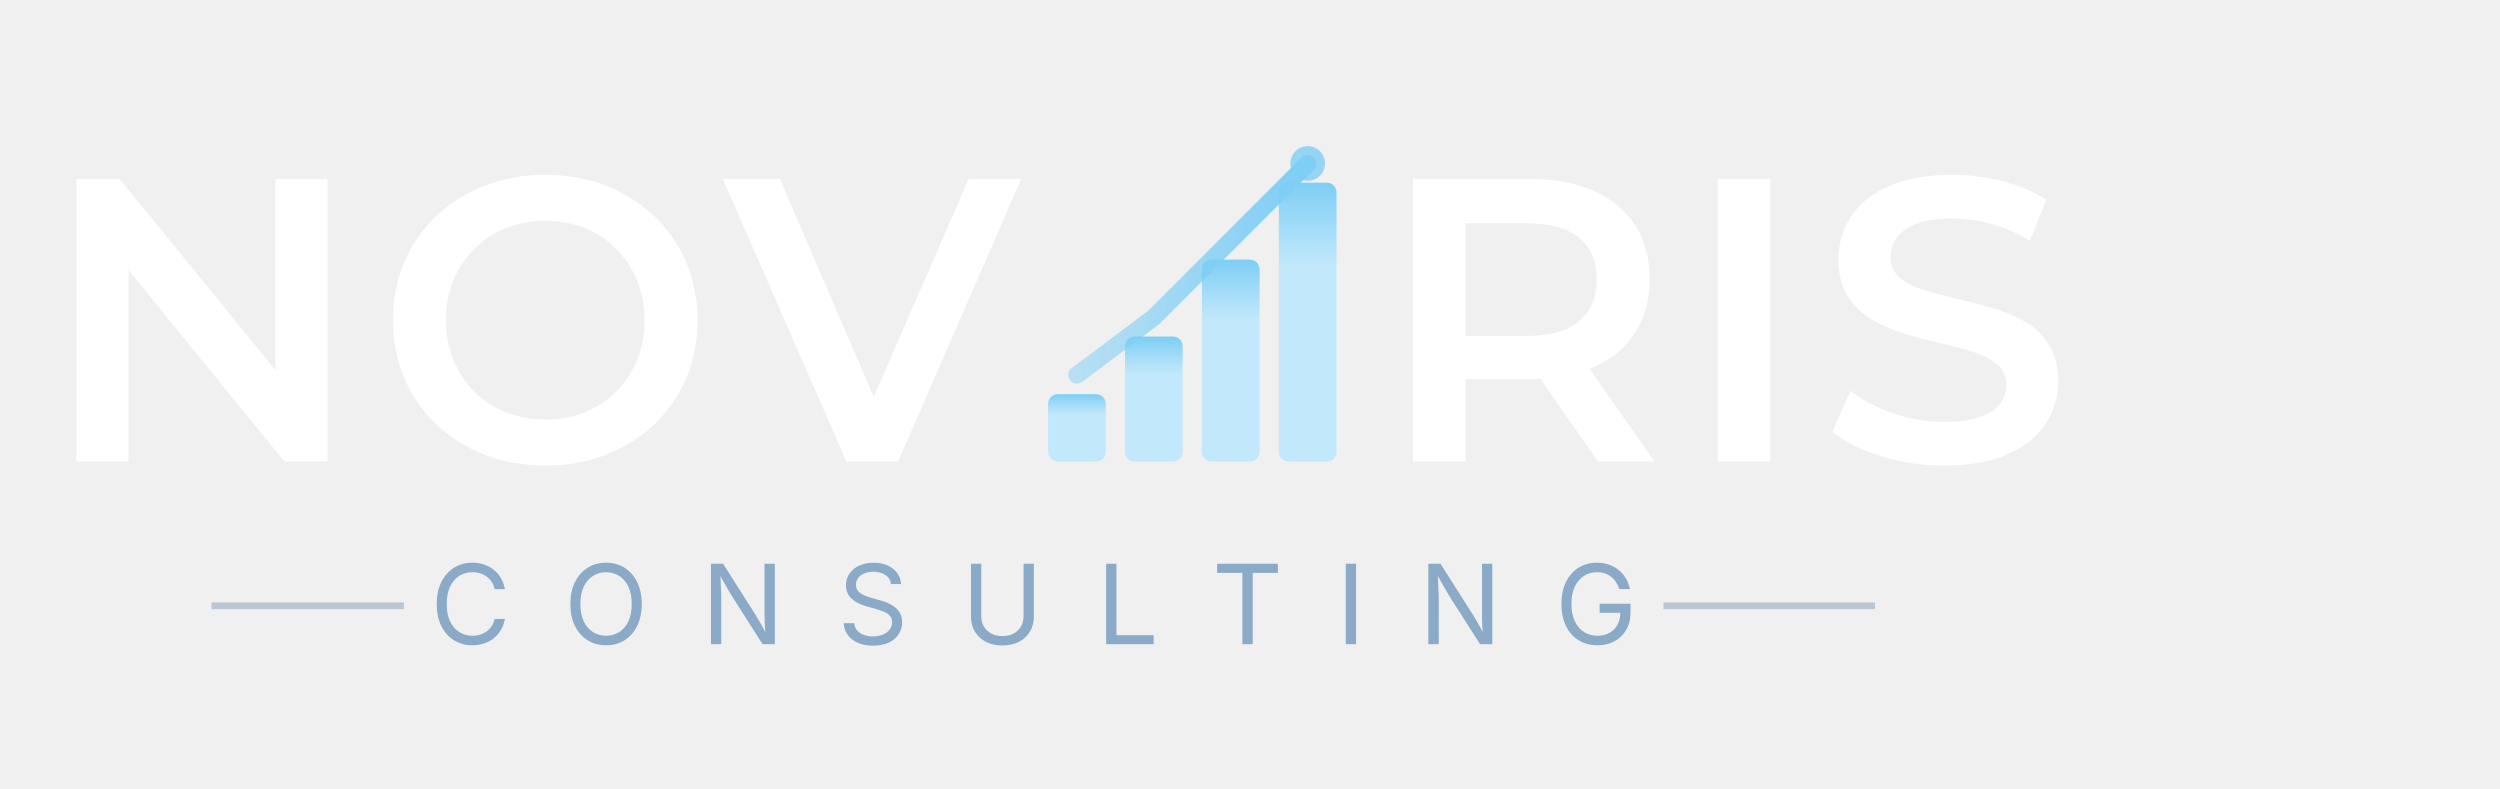
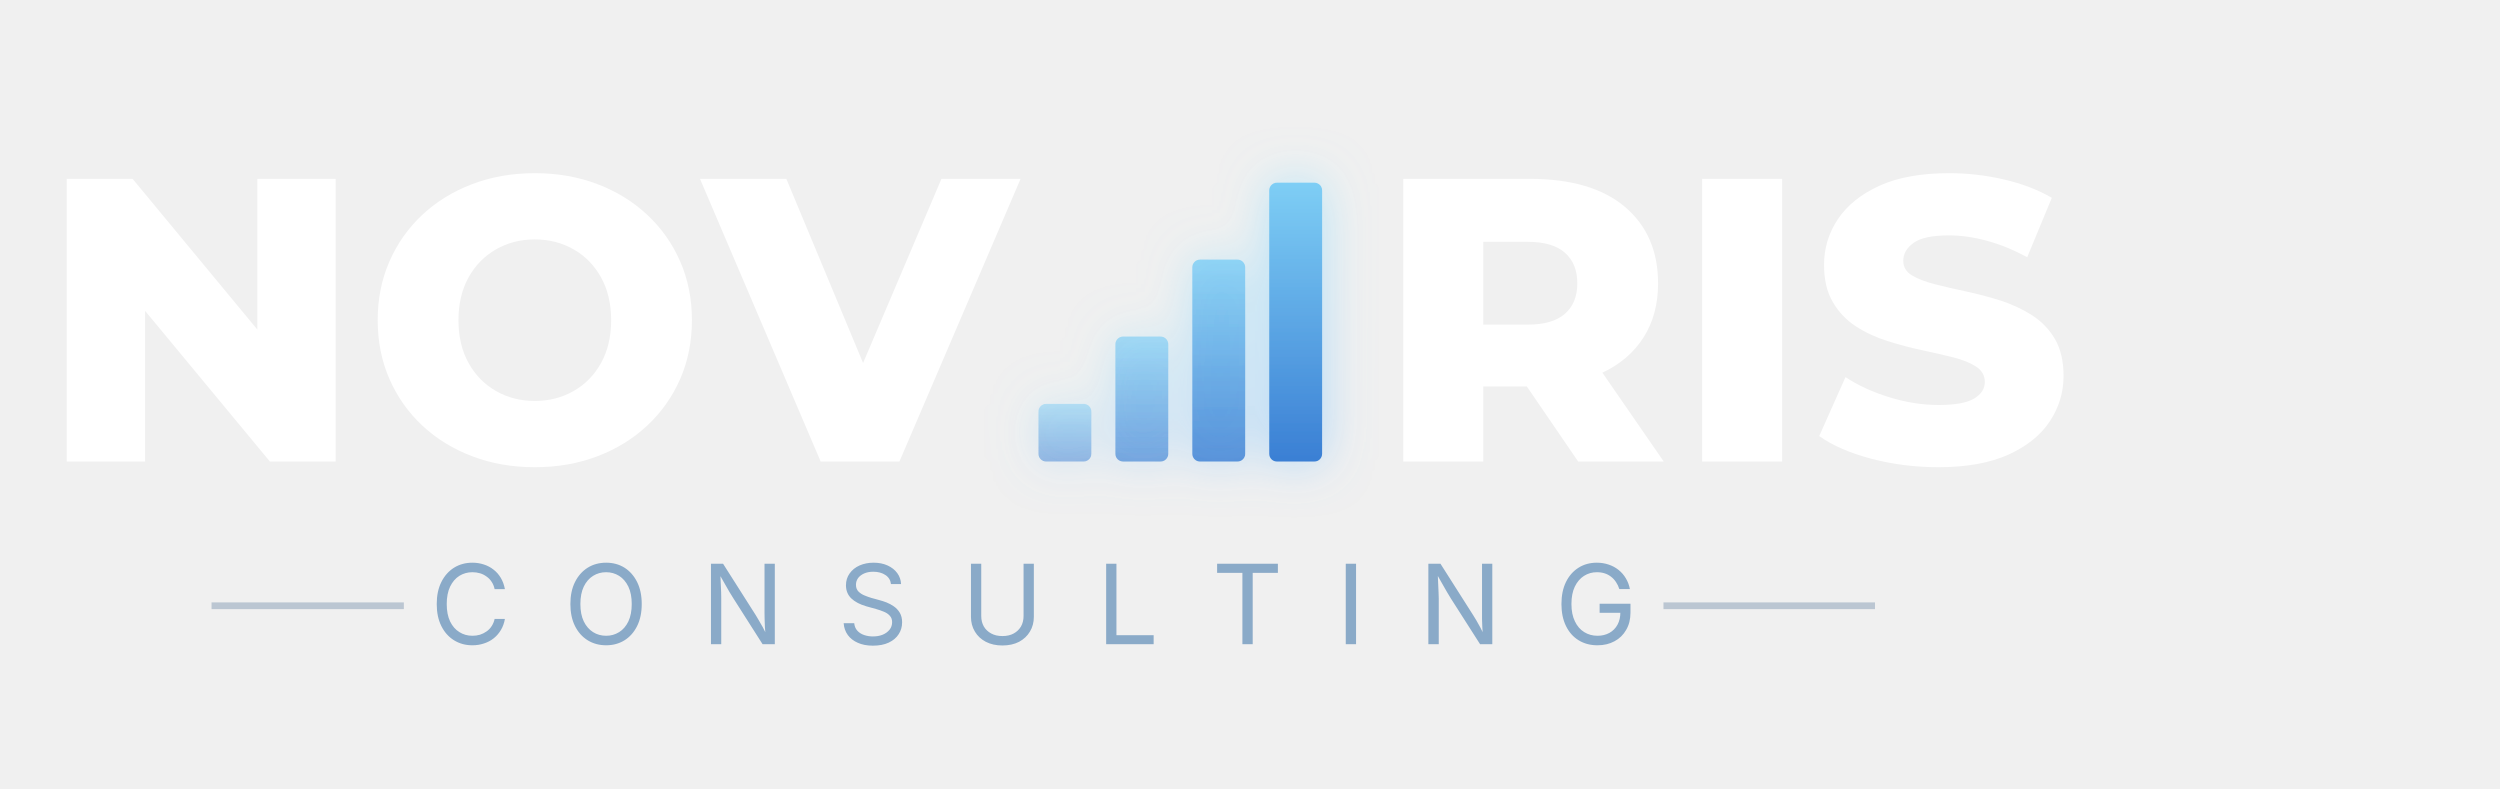
<svg xmlns="http://www.w3.org/2000/svg" viewBox="0 0 260 82" fill="none">
  <defs>
    <linearGradient id="barGrad" x1="0" y1="1" x2="0" y2="0">
-       <stop offset="0%" stop-color="#C2E8FB" />
-       <stop offset="70%" stop-color="#C2E8FB" />
+       <stop offset="0%" stop-color="#3A7FD4" />
      <stop offset="100%" stop-color="#7ECEF5" />
    </linearGradient>
    <linearGradient id="lineGrad" x1="0" y1="0" x2="1" y2="0">
-       <stop offset="0%" stop-color="#7ECEF5" stop-opacity="0.5" />
-       <stop offset="100%" stop-color="#7ECEF5" />
+       <stop offset="0%" stop-color="#4DAEE5" />
+       <stop offset="100%" stop-color="#C2E8FB" />
    </linearGradient>
+     <filter id="barGlow" x="-50%" y="-30%" width="200%" height="160%">
+       <feGaussianBlur in="SourceGraphic" stdDeviation="2.5" result="blur" />
+       <feColorMatrix in="blur" type="matrix" values="0.3 0 0 0 0.18  0 0.5 0 0 0.42  0 0 1 0 0.62  0 0 0 0.55 0" result="tinted" />
+       <feMerge>
+         <feMergeNode in="tinted" />
+         <feMergeNode in="SourceGraphic" />
+       </feMerge>
+     </filter>
+     <filter id="lineGlow" x="-30%" y="-60%" width="160%" height="220%">
+       <feGaussianBlur in="SourceGraphic" stdDeviation="2.2" result="blur1" />
+       <feGaussianBlur in="SourceGraphic" stdDeviation="0.8" result="blur2" />
+       <feMerge>
+         <feMergeNode in="blur1" />
+         <feMergeNode in="blur2" />
+         <feMergeNode in="SourceGraphic" />
+       </feMerge>
+     </filter>
+     <radialGradient id="dotGlow" cx="50%" cy="50%" r="50%">
+       <stop offset="0%" stop-color="#C2E8FB" stop-opacity="0.9" />
+       <stop offset="60%" stop-color="#7ECEF5" stop-opacity="0.35" />
+       <stop offset="100%" stop-color="#4DAEE5" stop-opacity="0" />
+     </radialGradient>
  </defs>
-   <path d="M13.37 48L7.95 48L7.95 18.60L12.44 18.60L30.88 41.24L28.65 41.24L28.65 18.60L34.07 18.60L34.07 48L29.58 48L11.14 25.36L13.37 25.36L13.37 48ZM56.74 48.42L56.74 48.42Q53.30 48.42 50.40 47.29Q47.50 46.15 45.36 44.12Q43.22 42.08 42.04 39.33Q40.87 36.58 40.87 33.30L40.87 33.30Q40.87 30.02 42.04 27.27Q43.22 24.52 45.36 22.48Q47.50 20.45 50.40 19.31Q53.30 18.18 56.70 18.18L56.70 18.18Q60.15 18.18 63.02 19.31Q65.90 20.45 68.04 22.48Q70.18 24.52 71.36 27.27Q72.54 30.02 72.54 33.30L72.54 33.30Q72.54 36.58 71.36 39.35Q70.18 42.12 68.04 44.14Q65.90 46.15 63.02 47.29Q60.15 48.42 56.74 48.42ZM56.70 43.63L56.70 43.63Q58.93 43.63 60.82 42.88Q62.71 42.12 64.09 40.71Q65.48 39.31 66.26 37.44Q67.03 35.57 67.03 33.30L67.03 33.30Q67.03 31.03 66.26 29.16Q65.48 27.29 64.09 25.89Q62.71 24.48 60.82 23.72Q58.93 22.97 56.70 22.97L56.70 22.97Q54.48 22.97 52.61 23.72Q50.74 24.48 49.33 25.89Q47.92 27.29 47.15 29.16Q46.37 31.03 46.37 33.30L46.37 33.30Q46.37 35.53 47.15 37.42Q47.92 39.31 49.31 40.71Q50.70 42.12 52.59 42.88Q54.48 43.63 56.70 43.63ZM93.40 48L88.03 48L75.17 18.60L81.10 18.60L92.56 45.19L89.16 45.19L100.75 18.60L106.21 18.60L93.40 48Z" fill="#FFFFFF" />
-   <g transform="translate(109, 0)">
-     <rect x="0" y="41" width="6" height="7" rx="1" fill="url(#barGrad)" />
-     <rect x="8" y="35" width="6" height="13" rx="1" fill="url(#barGrad)" />
-     <rect x="16" y="27" width="6" height="21" rx="1" fill="url(#barGrad)" />
-     <rect x="24" y="19" width="6" height="29" rx="1" fill="url(#barGrad)" />
-     <polyline points="3,39 11,33 19,25 27,17" stroke="url(#lineGrad)" stroke-width="1.8" stroke-linecap="round" stroke-linejoin="round" fill="none" />
-     <circle cx="27" cy="17" r="1.8" fill="#7ECEF5" opacity="0.8" />
+   <path d="M15.09 48L6.94 48L6.94 18.60L13.79 18.60L26.76 34.27L26.76 18.60L34.91 18.60L34.91 48L28.07 48L15.09 32.33L15.09 48ZM55.62 48.59L55.62 48.59Q52.09 48.59 49.11 47.45Q46.13 46.32 43.92 44.26Q41.72 42.20 40.50 39.41Q39.28 36.62 39.28 33.30L39.28 33.30Q39.28 29.98 40.50 27.19Q41.72 24.40 43.92 22.34Q46.13 20.28 49.11 19.15Q52.09 18.01 55.62 18.01L55.62 18.01Q59.15 18.01 62.13 19.15Q65.11 20.28 67.31 22.34Q69.52 24.40 70.74 27.19Q71.96 29.98 71.96 33.30L71.96 33.30Q71.96 36.62 70.74 39.41Q69.52 42.20 67.31 44.26Q65.11 46.32 62.13 47.45Q59.15 48.59 55.62 48.59ZM55.62 41.70L55.62 41.70Q57.84 41.70 59.65 40.67Q61.46 39.64 62.51 37.75Q63.56 35.86 63.56 33.30L63.56 33.30Q63.56 30.74 62.51 28.85Q61.46 26.96 59.65 25.93Q57.84 24.90 55.62 24.90L55.62 24.90Q53.39 24.90 51.59 25.93Q49.78 26.96 48.73 28.85Q47.68 30.74 47.68 33.30L47.68 33.30Q47.68 35.86 48.73 37.75Q49.78 39.64 51.59 40.67Q53.39 41.70 55.62 41.70ZM93.54 48L85.35 48L72.80 18.60L81.78 18.60L89.76 37.75L97.91 18.60L106.14 18.60L93.54 48Z" fill="#FFFFFF" />
+   <g transform="translate(108, 0)">
+     <g filter="url(#barGlow)">
+       <rect x="0" y="42" width="5.5" height="6" rx="0.8" fill="url(#barGrad)" opacity="0.50" />
+       <rect x="8" y="35" width="5.5" height="13" rx="0.8" fill="url(#barGrad)" opacity="0.65" />
+       <rect x="16" y="27" width="5.5" height="21" rx="0.8" fill="url(#barGrad)" opacity="0.82" />
+       <rect x="24" y="19" width="5.5" height="29" rx="0.8" fill="url(#barGrad)" opacity="1" />
+     </g>
+     <polyline points="2.75,40 10.75,33 18.75,25 26.75,17" stroke="url(#lineGrad)" stroke-width="2" stroke-linecap="round" stroke-linejoin="round" fill="none" filter="url(#lineGlow)" stroke-dasharray="42" stroke-dashoffset="42">
+       <animate attributeName="stroke-dashoffset" from="42" to="0" dur="1.8s" fill="freeze" begin="0.3s" calcMode="spline" keySplines="0.16 1 0.3 1" />
+     </polyline>
+     <circle cx="2.75" cy="40" r="1.8" fill="#4DAEE5" opacity="0">
+       <animate attributeName="opacity" from="0" to="0.5" dur="0.3s" fill="freeze" begin="0.3s" />
+     </circle>
+     <circle cx="10.75" cy="33" r="1.8" fill="#4DAEE5" opacity="0">
+       <animate attributeName="opacity" from="0" to="0.65" dur="0.3s" fill="freeze" begin="0.8s" />
+     </circle>
+     <circle cx="18.75" cy="25" r="1.8" fill="#7ECEF5" opacity="0">
+       <animate attributeName="opacity" from="0" to="0.8" dur="0.3s" fill="freeze" begin="1.2s" />
+     </circle>
+     <circle cx="26.75" cy="17" r="6" fill="url(#dotGlow)" opacity="0">
+       <animate attributeName="opacity" from="0" to="1" dur="0.4s" fill="freeze" begin="1.6s" />
+     </circle>
+     <circle cx="26.75" cy="17" r="2.2" fill="#C2E8FB" opacity="0">
+       <animate attributeName="opacity" from="0" to="1" dur="0.4s" fill="freeze" begin="1.6s" />
+     </circle>
  </g>
-   <path d="M152.41 48L146.95 48L146.95 18.60L159.00 18.60Q164.88 18.60 168.22 21.37Q171.56 24.14 171.56 29.06L171.56 29.06Q171.56 32.29 170.05 34.62Q168.54 36.95 165.75 38.19Q162.95 39.43 159.05 39.43L159.05 39.43L149.97 39.43L152.41 36.95L152.41 48ZM172.07 48L166.19 48L158.75 37.33L164.59 37.33L172.07 48ZM152.41 20.53L152.41 37.54L149.97 34.94L158.79 34.94Q162.41 34.94 164.23 33.38Q166.06 31.83 166.06 29.06L166.06 29.06Q166.06 26.24 164.23 24.73Q162.41 23.22 158.79 23.22L158.79 23.22L149.97 23.22L152.41 20.53ZM184.11 48L178.65 48L178.65 18.60L184.11 18.60L184.11 48ZM202.16 48.42L202.16 48.42Q198.72 48.42 195.57 47.43Q192.42 46.45 190.57 44.89L190.57 44.89L192.46 40.65Q194.23 42.04 196.83 42.96Q199.43 43.88 202.16 43.88L202.16 43.88Q204.47 43.88 205.90 43.38Q207.33 42.88 208.00 42.02Q208.67 41.15 208.67 40.06L208.67 40.06Q208.67 38.72 207.71 37.90Q206.74 37.08 205.21 36.60Q203.68 36.11 201.81 35.69Q199.94 35.27 198.07 34.71Q196.20 34.14 194.67 33.24Q193.13 32.33 192.17 30.82Q191.20 29.31 191.20 26.96L191.20 26.96Q191.20 24.56 192.48 22.57Q193.76 20.57 196.39 19.38Q199.01 18.18 203.05 18.18L203.05 18.18Q205.69 18.18 208.30 18.85Q210.90 19.52 212.83 20.78L212.83 20.78L211.11 25.03Q209.14 23.85 207.04 23.28Q204.94 22.72 203.00 22.72L203.00 22.72Q200.74 22.72 199.33 23.26Q197.92 23.81 197.27 24.69Q196.62 25.57 196.62 26.71L196.62 26.71Q196.62 28.05 197.56 28.87Q198.51 29.69 200.04 30.15Q201.58 30.61 203.47 31.05Q205.36 31.49 207.22 32.04Q209.09 32.59 210.63 33.47Q212.16 34.35 213.11 35.86Q214.05 37.37 214.05 39.68L214.05 39.68Q214.05 42.04 212.77 44.03Q211.49 46.03 208.84 47.22Q206.20 48.42 202.16 48.42Z" fill="#FFFFFF" />
+   <path d="M154.26 48L145.94 48L145.94 18.60L159.09 18.60Q165.55 18.60 169.00 21.52Q172.44 24.44 172.44 29.48L172.44 29.48Q172.44 32.71 170.93 35.09Q169.42 37.46 166.65 38.76L166.65 38.76L173.03 48L164.13 48L158.79 40.19L154.26 40.19L154.26 48ZM154.26 25.15L154.26 33.76L158.88 33.76Q161.48 33.76 162.76 32.63Q164.04 31.49 164.04 29.48L164.04 29.48Q164.04 27.42 162.76 26.29Q161.48 25.15 158.88 25.15L158.88 25.15L154.26 25.15ZM185.34 48L177.02 48L177.02 18.60L185.34 18.60L185.34 48ZM201.59 48.59L201.59 48.59Q197.98 48.59 194.62 47.71Q191.26 46.82 189.20 45.35L189.20 45.35L191.93 39.22Q193.90 40.52 196.51 41.32Q199.11 42.12 201.63 42.12L201.63 42.12Q204.19 42.12 205.31 41.45Q206.42 40.78 206.42 39.73L206.42 39.73Q206.42 38.72 205.52 38.13Q204.61 37.54 203.12 37.16Q201.63 36.79 199.85 36.41Q198.06 36.03 196.28 35.46Q194.49 34.90 193.00 33.93Q191.51 32.96 190.61 31.41Q189.70 29.86 189.70 27.55L189.70 27.55Q189.70 24.94 191.15 22.78Q192.60 20.62 195.48 19.31Q198.36 18.01 202.72 18.01L202.72 18.01Q205.58 18.01 208.39 18.66Q211.21 19.31 213.39 20.57L213.39 20.57L210.83 26.75Q208.73 25.61 206.67 25.05Q204.61 24.48 202.68 24.48L202.68 24.48Q200.08 24.48 199.01 25.26Q197.94 26.03 197.94 27.13L197.94 27.13Q197.94 28.09 198.84 28.64Q199.74 29.18 201.23 29.56Q202.72 29.94 204.51 30.32Q206.29 30.70 208.06 31.26Q209.82 31.83 211.31 32.77Q212.80 33.72 213.71 35.25Q214.61 36.79 214.61 39.10L214.61 39.10Q214.61 41.66 213.18 43.82Q211.75 45.98 208.86 47.29Q205.96 48.59 201.59 48.59Z" fill="#FFFFFF" />
  <line x1="22" y1="63" x2="42" y2="63" stroke="#7B93AD" stroke-width="0.7" opacity="0.45" />
  <path d="M49.13 67.11L49.13 67.11Q48.06 67.11 47.22 66.59Q46.38 66.07 45.90 65.11Q45.42 64.15 45.42 62.82L45.42 62.82Q45.42 61.49 45.90 60.53Q46.38 59.57 47.22 59.04Q48.06 58.52 49.13 58.52L49.13 58.52Q49.76 58.52 50.33 58.71Q50.89 58.89 51.34 59.25Q51.79 59.60 52.09 60.11Q52.39 60.62 52.51 61.27L52.51 61.27L51.44 61.27Q51.35 60.83 51.13 60.51Q50.92 60.18 50.60 59.96Q50.29 59.73 49.92 59.62Q49.54 59.51 49.13 59.51L49.13 59.51Q48.38 59.51 47.77 59.89Q47.17 60.27 46.81 61.01Q46.46 61.75 46.46 62.82L46.46 62.82Q46.46 63.89 46.81 64.63Q47.17 65.37 47.78 65.74Q48.38 66.12 49.13 66.12L49.13 66.12Q49.54 66.12 49.92 66.01Q50.29 65.89 50.60 65.67Q50.92 65.45 51.13 65.12Q51.35 64.79 51.44 64.37L51.44 64.37L52.51 64.37Q52.40 65.01 52.10 65.51Q51.80 66.02 51.35 66.38Q50.90 66.74 50.33 66.92Q49.77 67.11 49.13 67.11ZM63.04 67.11L63.04 67.11Q61.96 67.11 61.12 66.59Q60.28 66.07 59.80 65.11Q59.32 64.15 59.32 62.82L59.32 62.82Q59.32 61.49 59.80 60.53Q60.28 59.57 61.12 59.04Q61.96 58.52 63.04 58.52L63.04 58.52Q64.11 58.52 64.95 59.04Q65.78 59.57 66.26 60.53Q66.74 61.49 66.74 62.82L66.74 62.82Q66.74 64.15 66.26 65.11Q65.78 66.07 64.95 66.59Q64.11 67.11 63.04 67.11ZM63.04 66.12L63.04 66.12Q63.78 66.12 64.39 65.74Q64.99 65.37 65.35 64.63Q65.70 63.89 65.70 62.82L65.70 62.82Q65.70 61.74 65.35 61.01Q64.99 60.27 64.39 59.89Q63.78 59.51 63.04 59.51L63.04 59.51Q62.28 59.51 61.68 59.89Q61.07 60.27 60.71 61.01Q60.36 61.75 60.36 62.82L60.36 62.82Q60.36 63.89 60.71 64.62Q61.07 65.36 61.68 65.74Q62.28 66.12 63.04 66.12ZM75.01 67L73.94 67L73.94 58.63L75.20 58.63L78.60 63.98Q78.73 64.19 78.92 64.52Q79.12 64.84 79.34 65.25Q79.56 65.66 79.77 66.13L79.77 66.13L79.62 66.13Q79.57 65.65 79.55 65.21Q79.53 64.77 79.52 64.39Q79.51 64.02 79.51 63.77L79.51 63.77L79.51 58.63L80.58 58.63L80.58 67L79.31 67L76.28 62.24Q76.07 61.91 75.86 61.56Q75.65 61.21 75.38 60.72Q75.11 60.24 74.71 59.54L74.71 59.54L74.91 59.54Q74.94 60.16 74.96 60.69Q74.98 61.22 75.00 61.61Q75.01 62.00 75.01 62.23L75.01 62.23L75.01 67ZM90.78 67.15L90.78 67.15Q89.88 67.15 89.21 66.85Q88.55 66.56 88.17 66.04Q87.79 65.51 87.74 64.81L87.74 64.81L88.84 64.81Q88.88 65.28 89.16 65.59Q89.43 65.89 89.86 66.04Q90.29 66.19 90.78 66.19L90.78 66.19Q91.35 66.19 91.80 66.01Q92.25 65.82 92.52 65.48Q92.78 65.15 92.78 64.70L92.78 64.70Q92.78 64.30 92.55 64.05Q92.33 63.79 91.95 63.63Q91.57 63.47 91.12 63.34L91.12 63.34L90.11 63.06Q89.10 62.77 88.54 62.24Q87.98 61.70 87.98 60.87L87.98 60.87Q87.98 60.17 88.36 59.64Q88.74 59.10 89.39 58.81Q90.05 58.52 90.85 58.52L90.85 58.52Q91.68 58.52 92.31 58.81Q92.95 59.10 93.32 59.61Q93.68 60.11 93.71 60.74L93.71 60.74L92.66 60.74Q92.59 60.13 92.08 59.80Q91.57 59.46 90.82 59.46L90.82 59.46Q90.28 59.46 89.87 59.64Q89.47 59.82 89.24 60.12Q89.02 60.43 89.02 60.82L89.02 60.82Q89.02 61.26 89.29 61.53Q89.56 61.79 89.94 61.94Q90.31 62.09 90.61 62.18L90.61 62.18L91.45 62.41Q91.79 62.50 92.19 62.65Q92.60 62.81 92.97 63.07Q93.34 63.33 93.58 63.73Q93.82 64.14 93.82 64.72L93.82 64.72Q93.82 65.41 93.46 65.96Q93.11 66.51 92.43 66.83Q91.75 67.15 90.78 67.15ZM104.25 67.13L104.25 67.13Q103.27 67.13 102.53 66.75Q101.79 66.36 101.39 65.69Q100.98 65.01 100.98 64.15L100.98 64.15L100.98 58.63L102.05 58.63L102.05 64.07Q102.05 64.67 102.31 65.14Q102.58 65.61 103.08 65.88Q103.57 66.15 104.25 66.15L104.25 66.15Q104.94 66.15 105.43 65.88Q105.92 65.61 106.19 65.14Q106.45 64.67 106.45 64.07L106.45 64.07L106.45 58.63L107.52 58.63L107.52 64.15Q107.52 65.01 107.11 65.69Q106.71 66.36 105.98 66.75Q105.24 67.13 104.25 67.13ZM119.98 67L115.04 67L115.04 58.63L116.11 58.63L116.11 66.06L119.98 66.06L119.98 67ZM129.21 59.58L126.58 59.58L126.58 58.63L132.90 58.63L132.90 59.58L130.28 59.58L130.28 67L129.21 67L129.21 59.58ZM139.96 58.63L141.03 58.63L141.03 67L139.96 67L139.96 58.63ZM149.63 67L148.55 67L148.55 58.63L149.81 58.63L153.21 63.98Q153.35 64.19 153.54 64.52Q153.73 64.84 153.95 65.25Q154.17 65.66 154.39 66.13L154.39 66.13L154.24 66.13Q154.18 65.65 154.16 65.21Q154.14 64.77 154.13 64.39Q154.13 64.02 154.13 63.77L154.13 63.77L154.13 58.63L155.20 58.63L155.20 67L153.93 67L150.89 62.24Q150.69 61.91 150.48 61.56Q150.27 61.21 150.00 60.72Q149.73 60.24 149.33 59.54L149.33 59.54L149.52 59.54Q149.55 60.16 149.57 60.69Q149.60 61.22 149.61 61.61Q149.63 62.00 149.63 62.23L149.63 62.23L149.63 67ZM166.14 67.11L166.14 67.11Q165.02 67.11 164.18 66.59Q163.33 66.07 162.86 65.10Q162.39 64.14 162.39 62.82L162.39 62.82Q162.39 61.49 162.86 60.53Q163.33 59.57 164.17 59.04Q165.00 58.52 166.07 58.52L166.07 58.52Q166.73 58.52 167.31 58.72Q167.88 58.91 168.34 59.28Q168.79 59.64 169.09 60.15Q169.39 60.65 169.51 61.26L169.51 61.26L168.41 61.26Q168.28 60.85 168.06 60.53Q167.85 60.21 167.55 59.98Q167.26 59.75 166.89 59.63Q166.52 59.51 166.07 59.51L166.07 59.51Q165.34 59.51 164.74 59.89Q164.14 60.27 163.78 61.01Q163.43 61.74 163.43 62.82L163.43 62.82Q163.43 63.89 163.79 64.62Q164.14 65.36 164.76 65.74Q165.37 66.12 166.14 66.12L166.14 66.12Q166.84 66.12 167.38 65.82Q167.92 65.52 168.22 64.97Q168.52 64.42 168.52 63.66L168.52 63.66L168.84 63.73L166.36 63.73L166.36 62.79L169.57 62.79L169.57 63.71Q169.57 64.75 169.12 65.51Q168.68 66.28 167.91 66.69Q167.14 67.11 166.14 67.11Z" fill="#8AAAC8" />
  <line x1="173" y1="63" x2="195" y2="63" stroke="#7B93AD" stroke-width="0.7" opacity="0.45" />
</svg>
